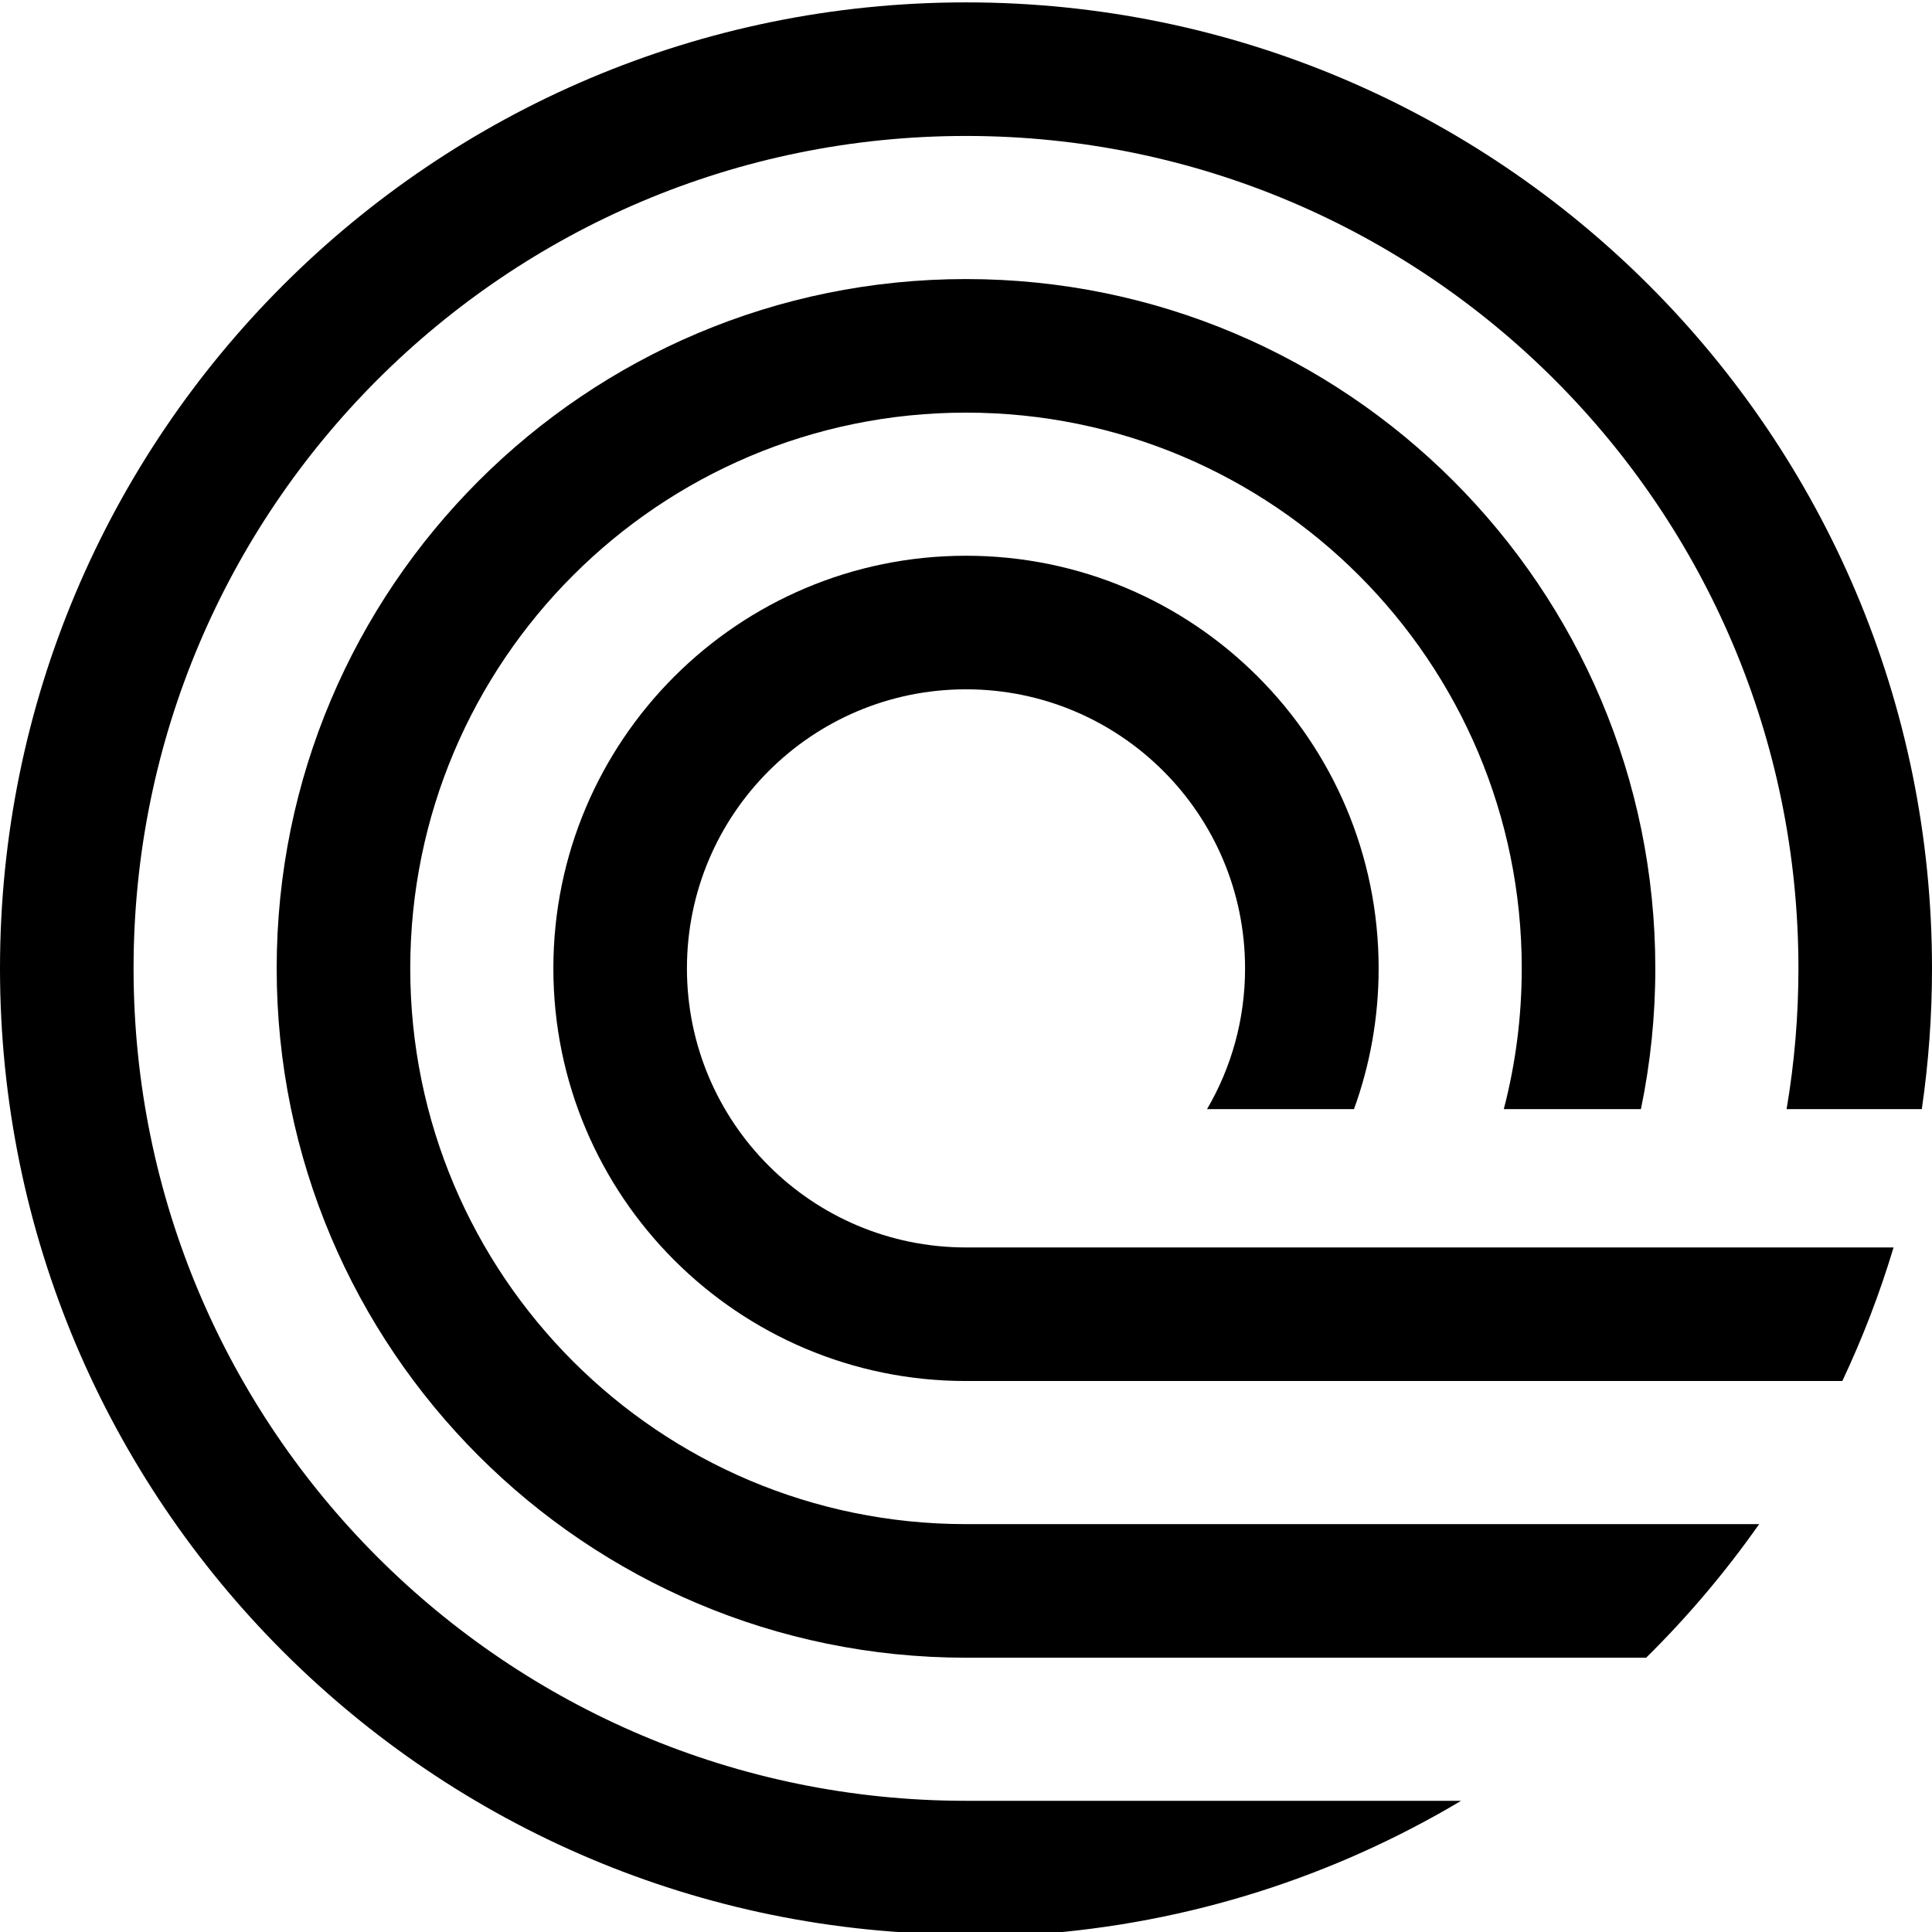
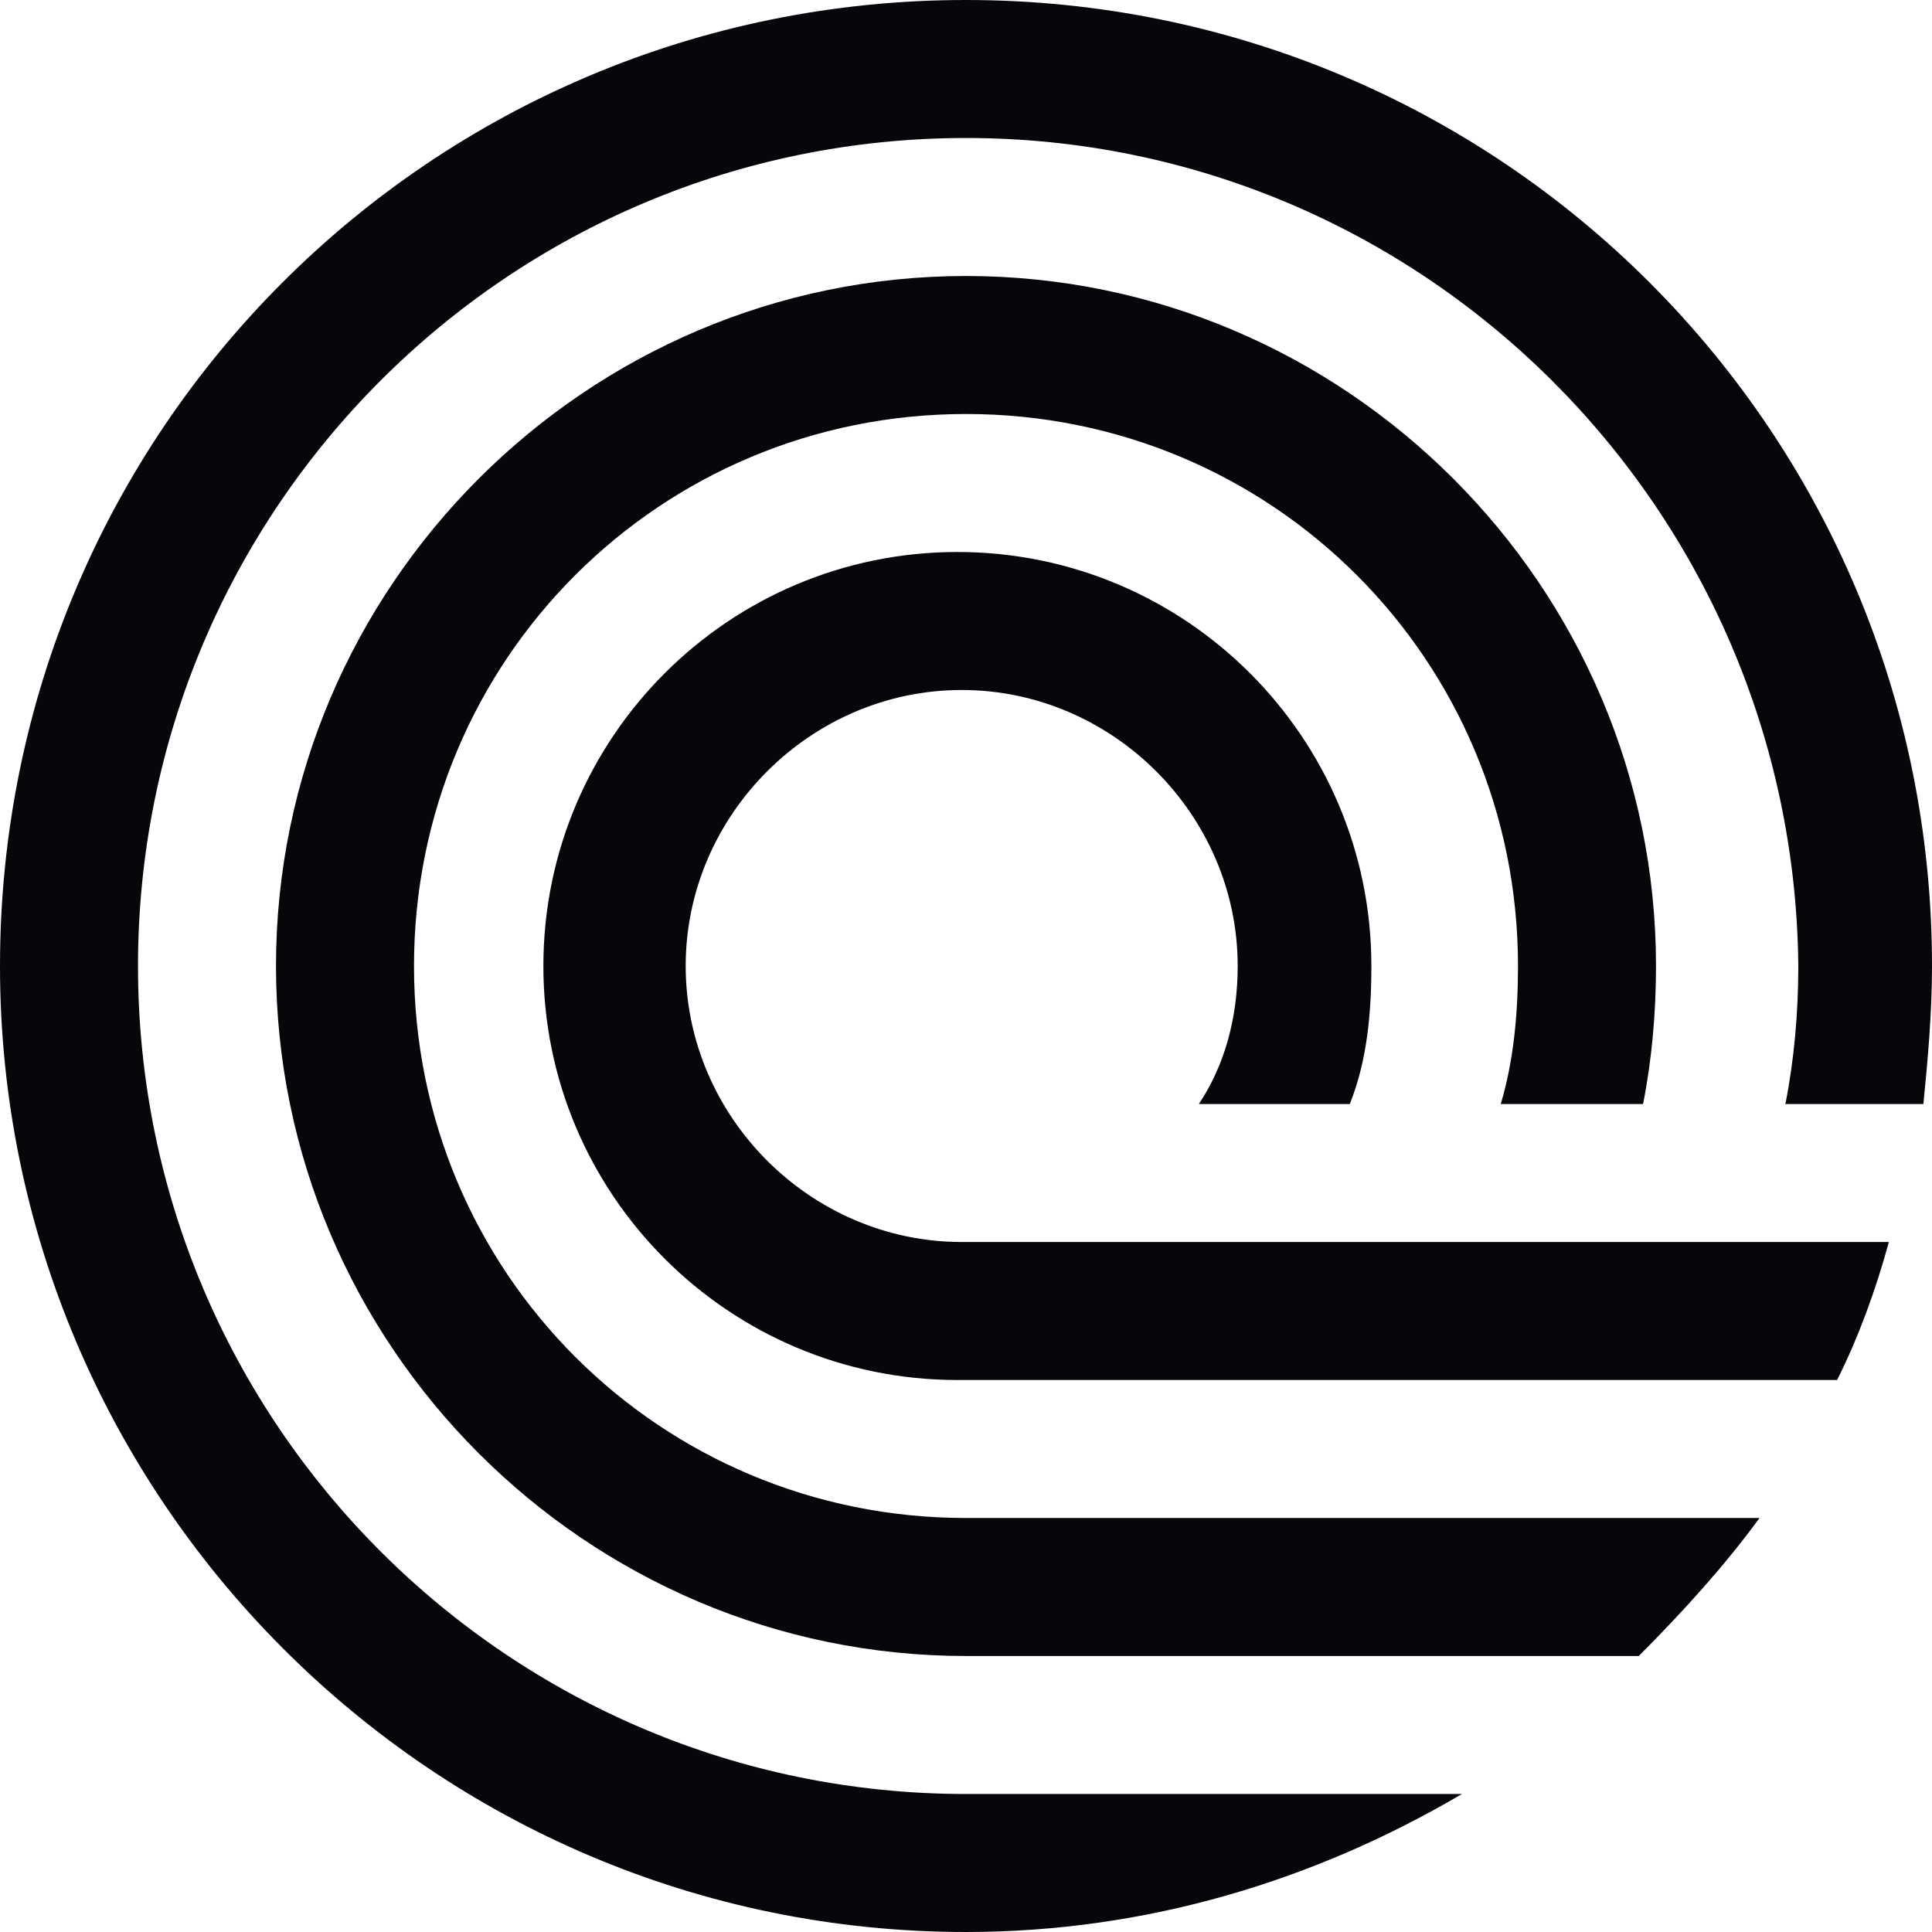
- <svg xmlns="http://www.w3.org/2000/svg" fill="none" viewBox="0 0 480 480">
-   <path fill="#000" d="M257.019 480.591H240c-132.548 0-240-107.451-240-240 0-132.548 107.452-240 240-240s240 107.452 240 240a241.81 241.81 0 0 1-2.531 34.963h-33.594a208.332 208.332 0 0 0 2.94-34.963c0-114.22-92.594-206.814-206.815-206.814S33.185 126.37 33.185 240.59c0 114.221 92.594 206.815 206.815 206.815h123.005c-31.411 18.723-67.448 30.492-105.986 33.185Z" />
-   <path fill="#000" d="M408.983 411.851H240c-94.584 0-171.26-76.676-171.26-171.26 0-94.583 76.676-171.259 171.26-171.259 94.584 0 171.259 76.676 171.259 171.259a171.94 171.94 0 0 1-3.575 34.963h-34.071c2.91-11.154 4.461-22.868 4.461-34.963 0-76.256-61.818-138.074-138.074-138.074-76.256 0-138.074 61.818-138.074 138.074 0 76.257 61.818 138.074 138.074 138.074h197.054a241.858 241.858 0 0 1-28.071 33.186Z" />
-   <path fill="#000" d="M457.72 343.11H240c-56.619 0-102.519-45.899-102.519-102.519 0-56.619 45.9-102.518 102.519-102.518 56.619 0 102.518 45.899 102.518 102.518 0 12.268-2.16 24.046-6.121 34.963h-36.508c6.005-10.258 9.444-22.191 9.444-34.963 0-38.291-31.041-69.333-69.333-69.333s-69.333 31.042-69.333 69.333c0 38.292 31.041 69.334 69.333 69.334h230.452a238.81 238.81 0 0 1-12.732 33.185Z" />
+ <svg xmlns="http://www.w3.org/2000/svg" viewBox="0 0 44.8 44.8">
+   <path fill="#06070a" fill-rule="evenodd" d="M22.4 3.2c-10.6 0-19.2 8.6-19.2 19.2s8.6 19.2 19.2 19.2h11.5c-3.4 2-7.3 3.2-11.5 3.2C10 44.8 0 34.7 0 22.4 0 10 10 0 22.4 0c12.4 0 22.4 10 22.4 22.4 0 1.1-.1 2.2-.2 3.2h-3.2c.2-1 .3-2.1.3-3.2C41.6 11.8 33 3.2 22.4 3.2z" clip-rule="evenodd" />
+   <path fill="#06070a" fill-rule="evenodd" d="M40.8 35.2c-.8 1.1-1.8 2.2-2.8 3.2H22.4c-8.8 0-16-7.2-16-16s7.2-16 16-16 16 7.2 16 16c0 1.1-.1 2.2-.3 3.2h-3.3c.3-1 .4-2.1.4-3.2 0-7.1-5.7-12.8-12.8-12.8-7.1 0-12.8 5.7-12.8 12.8 0 7.1 5.7 12.8 12.8 12.8h18.4z" clip-rule="evenodd" />
+   <path fill="#06070a" fill-rule="evenodd" d="M42.6 32c.5-1 .9-2.1 1.2-3.2H22.3c-3.5 0-6.4-2.9-6.4-6.4 0-3.5 2.9-6.4 6.4-6.4 3.5 0 6.4 2.9 6.4 6.4 0 1.2-.3 2.3-.9 3.2h3.5c.4-1 .5-2.1.5-3.2 0-5.3-4.3-9.6-9.6-9.6s-9.6 4.3-9.6 9.6 4.3 9.6 9.6 9.6h20.4z" clip-rule="evenodd" />
</svg>
